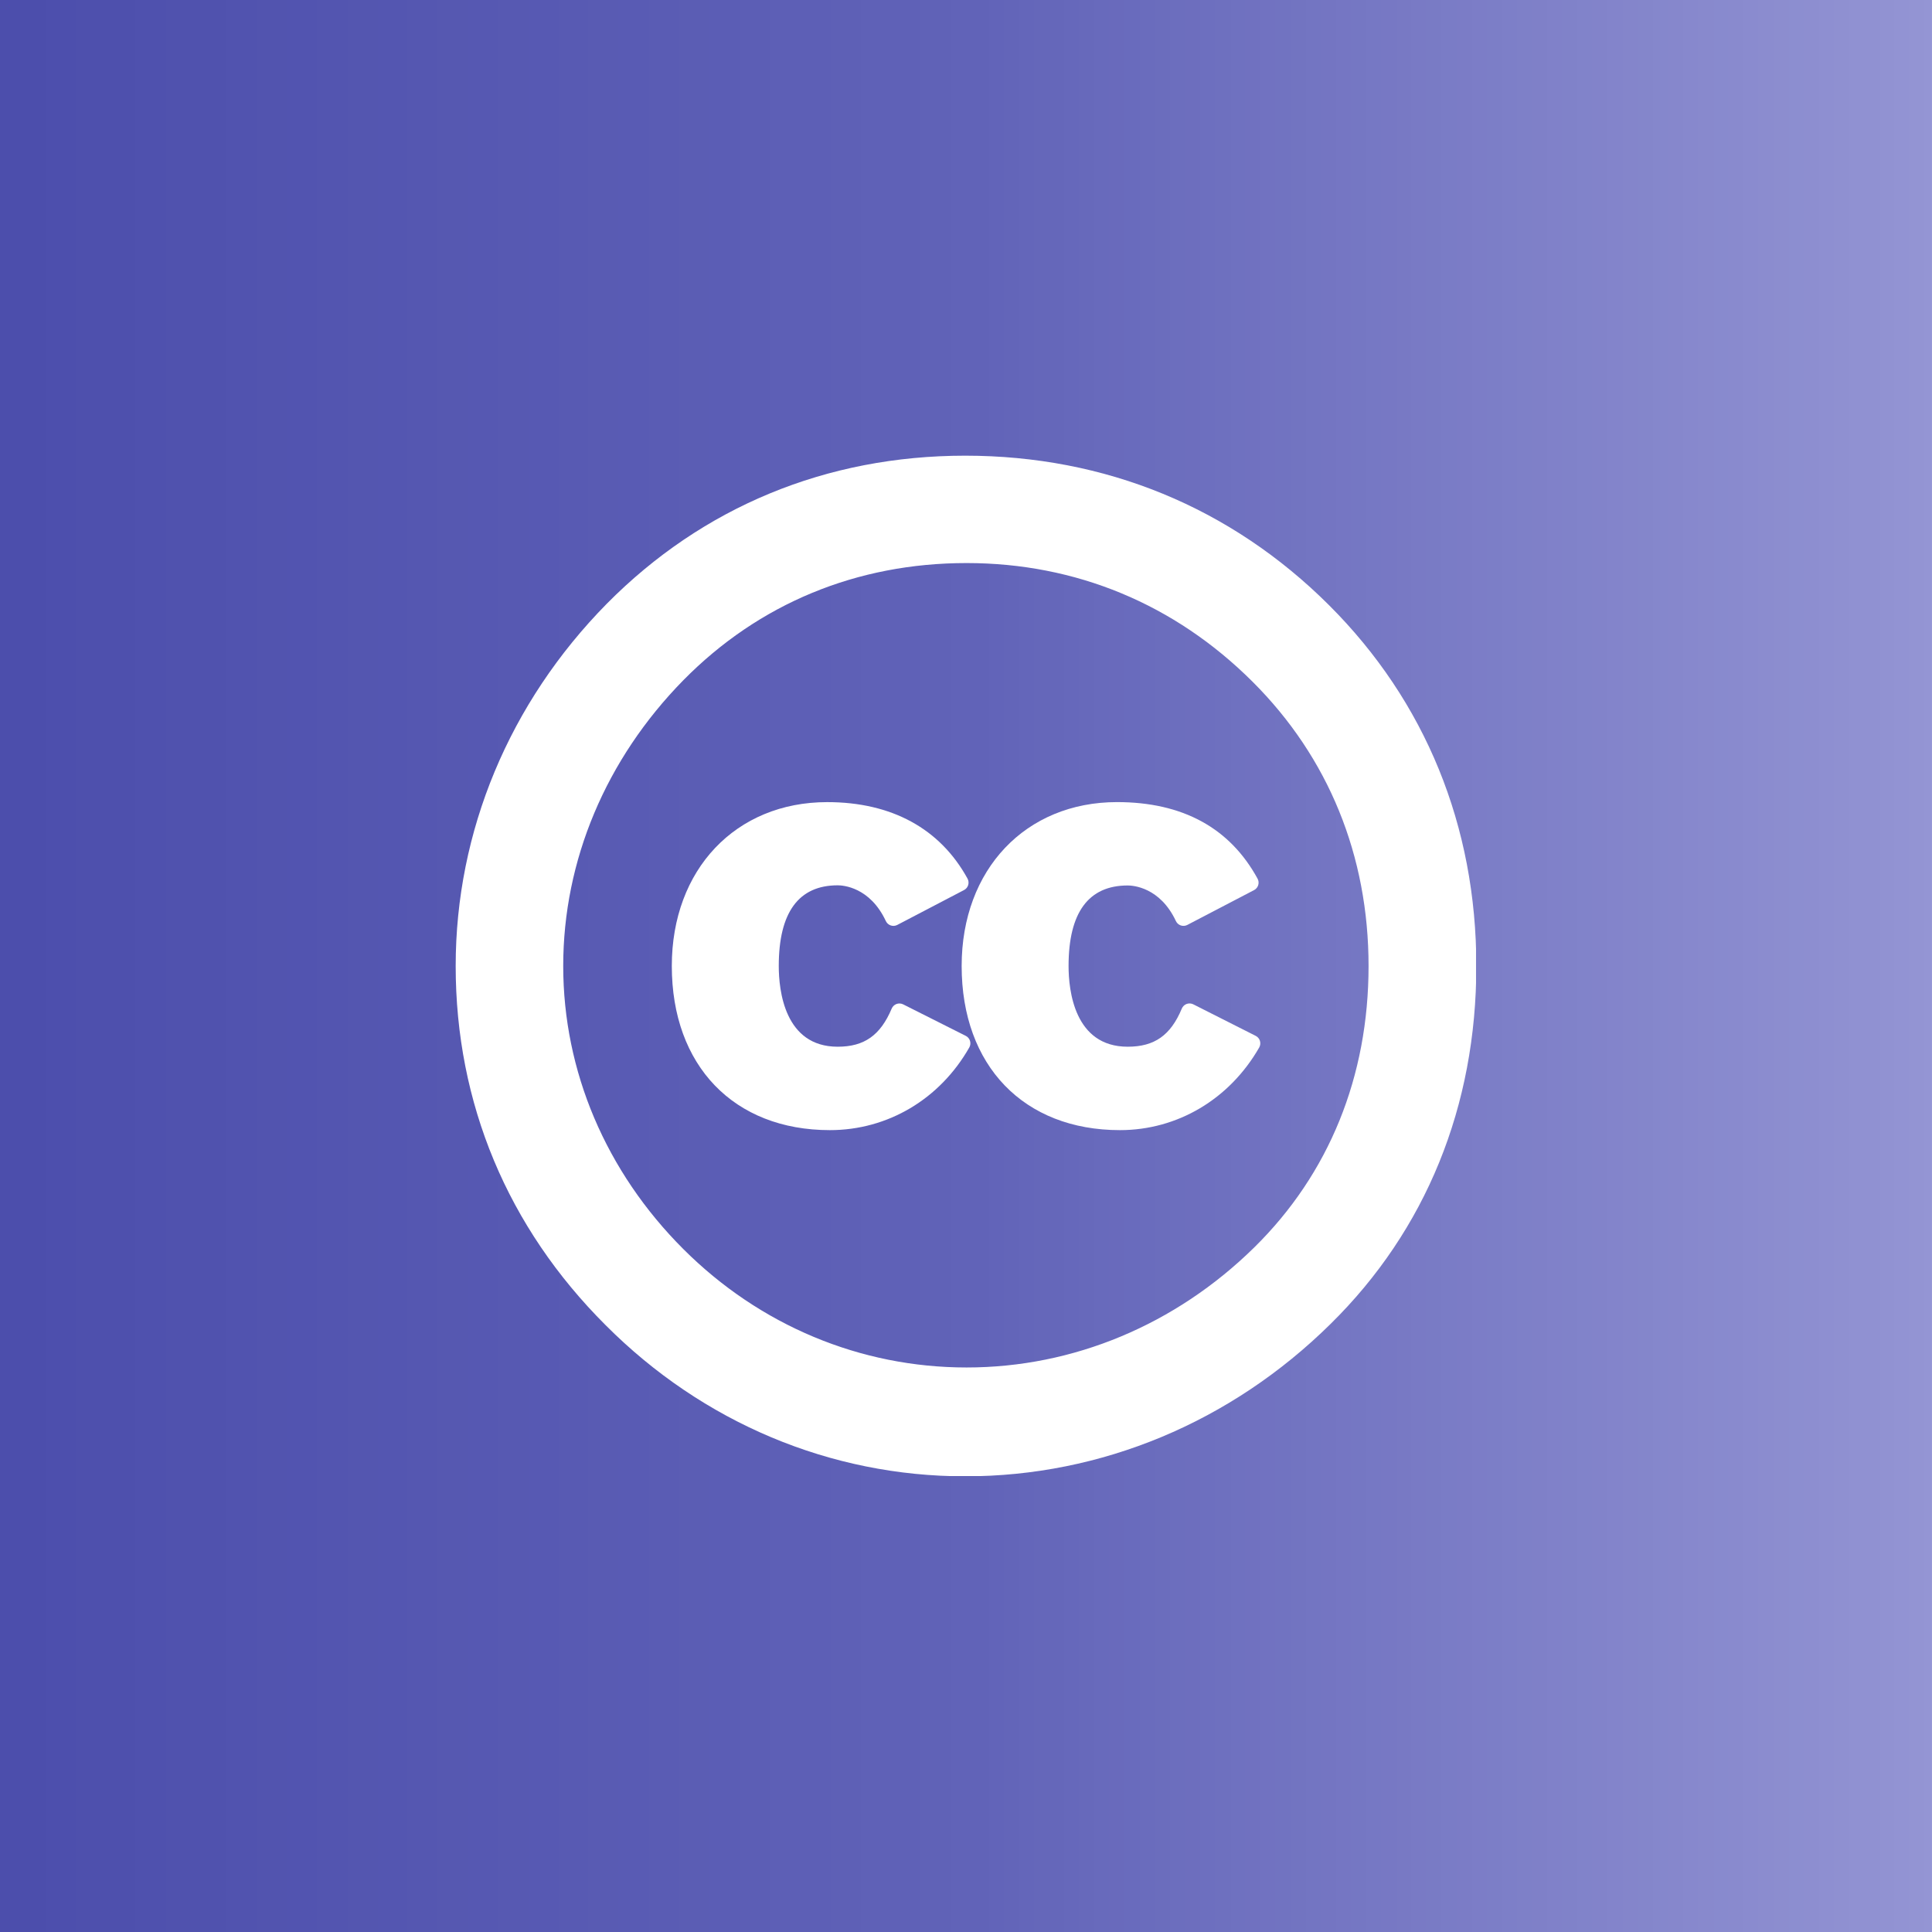
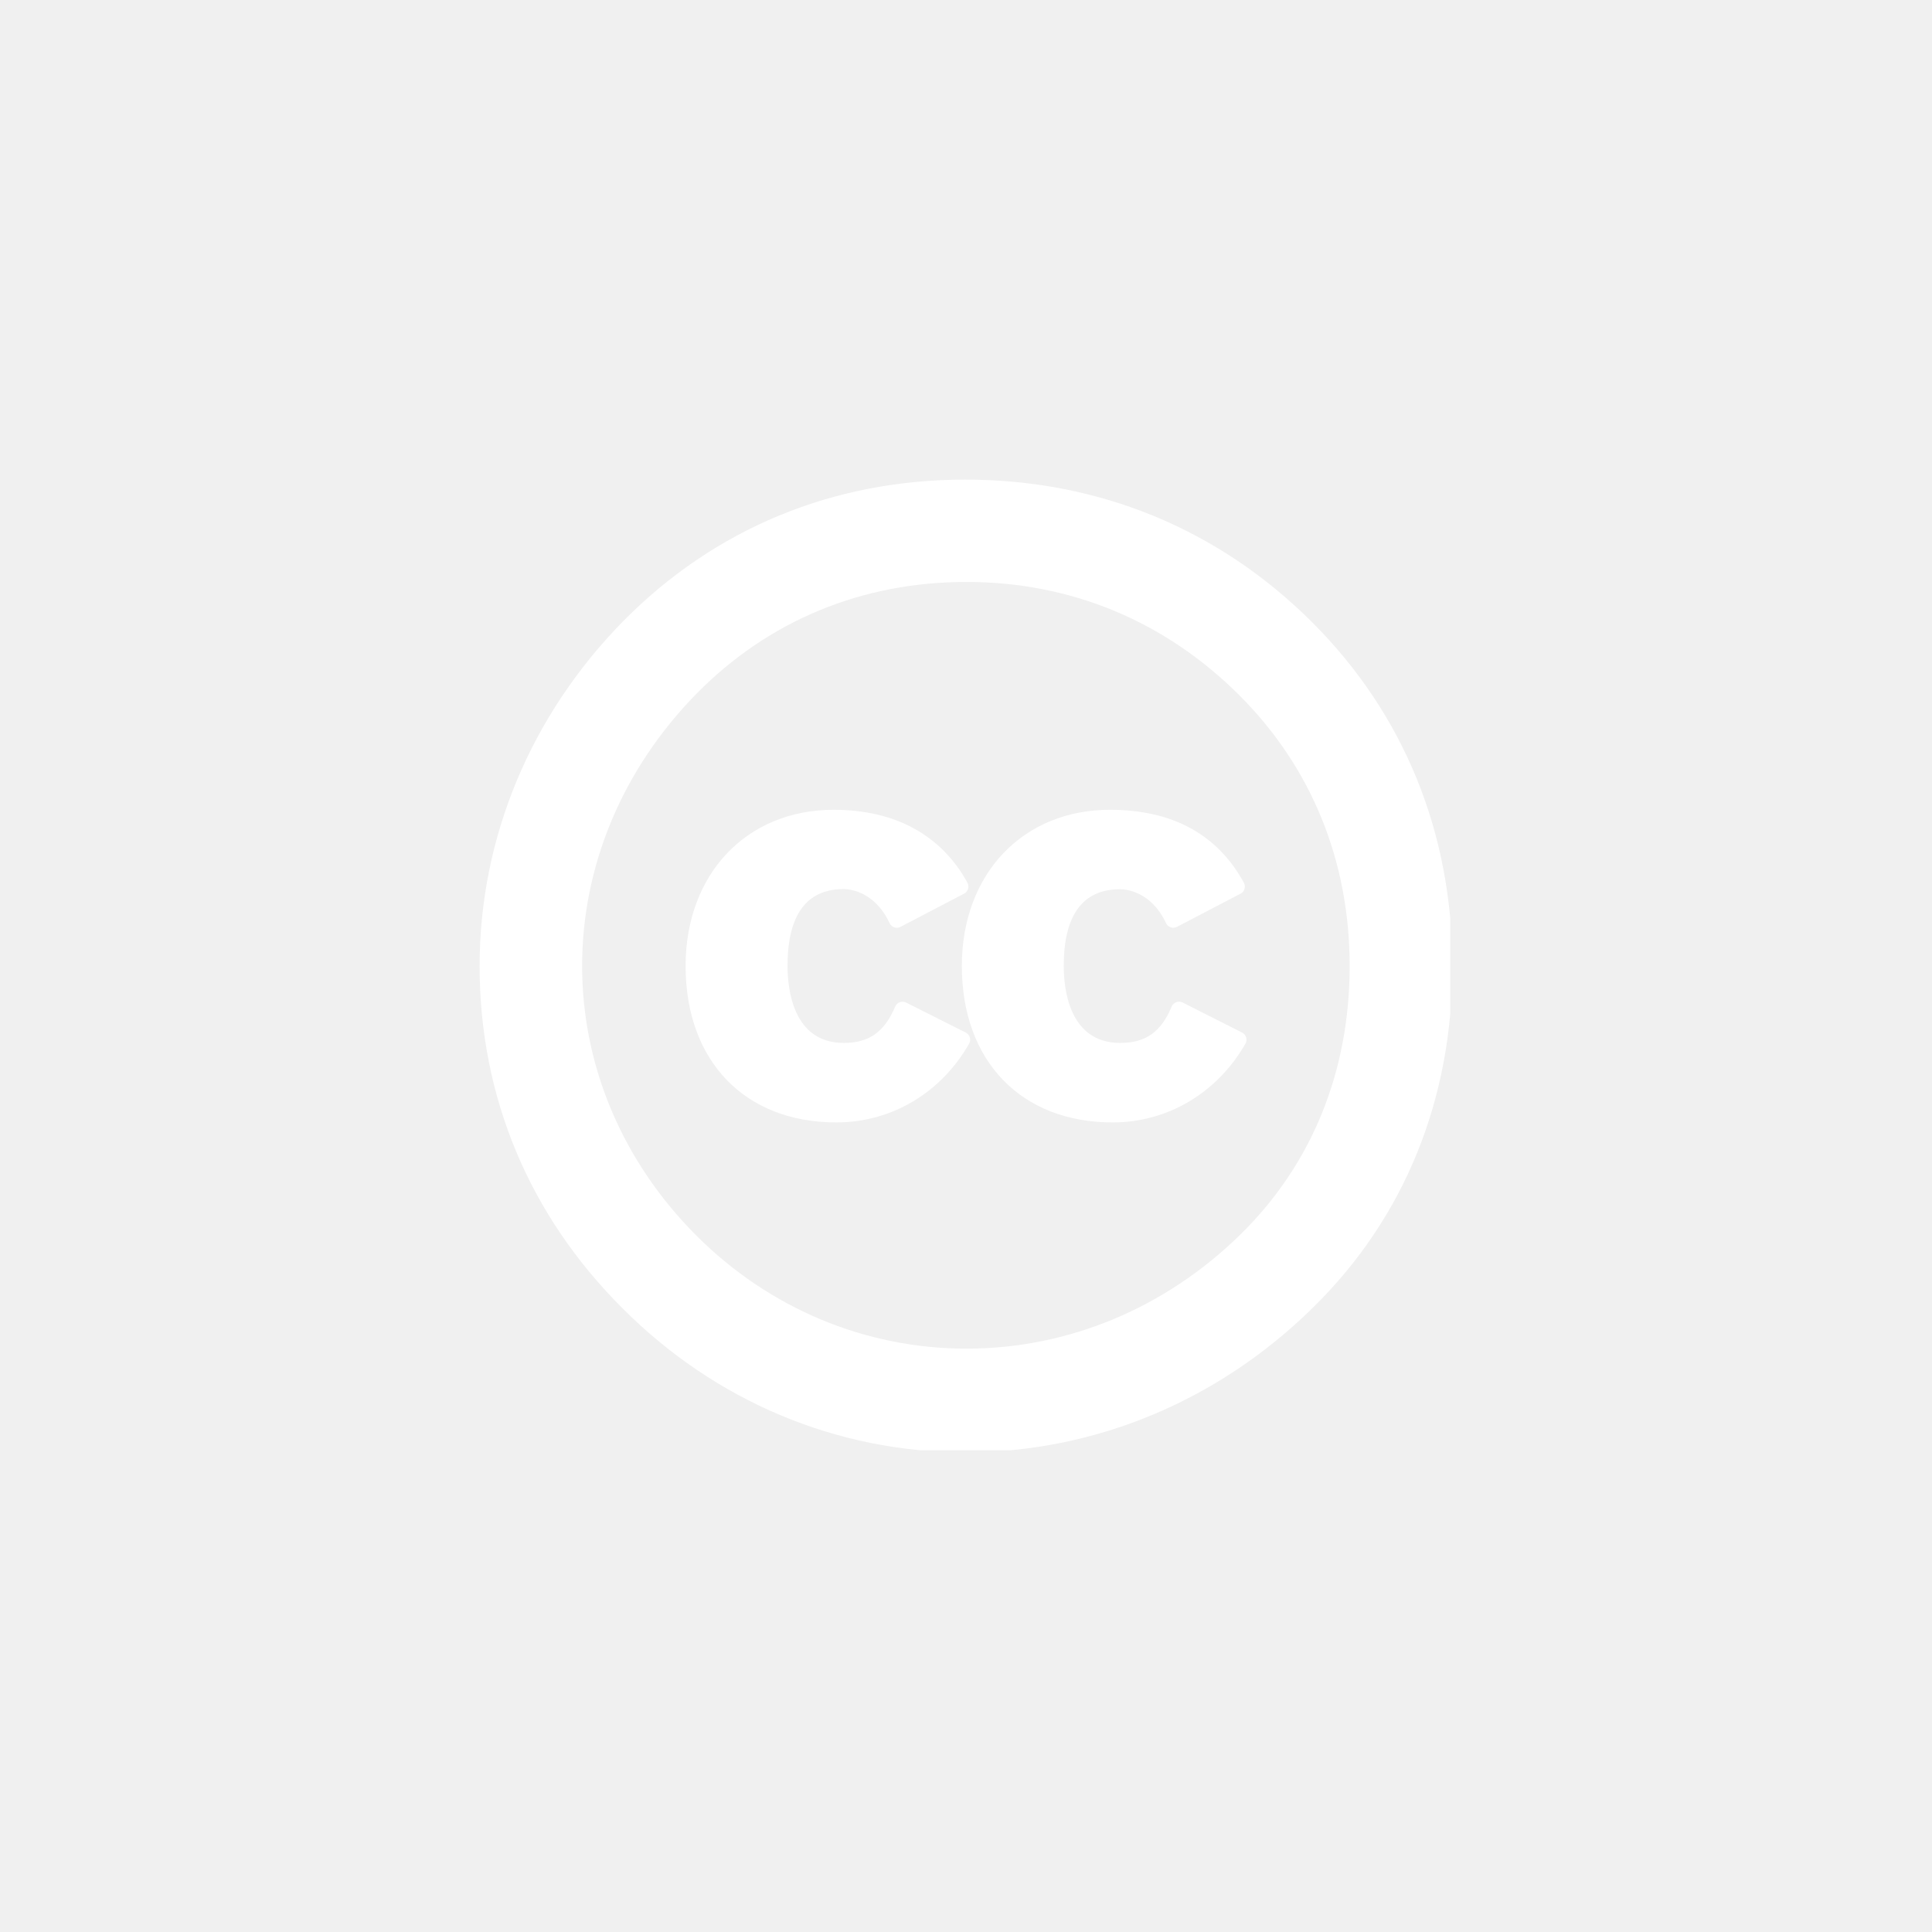
- <svg xmlns="http://www.w3.org/2000/svg" width="968" zoomAndPan="magnify" viewBox="0 0 726 726" height="968" preserveAspectRatio="xMidYMid meet" version="1.0">
+ <svg xmlns="http://www.w3.org/2000/svg" width="416" zoomAndPan="magnify" viewBox="0 0 312 312" height="416" preserveAspectRatio="xMidYMid meet" version="1.0">
  <defs>
-     <clipPath id="1e737f6a68">
-       <path d="M 0 0 L 725.992 0 L 725.992 725.992 L 0 725.992 Z M 0 0 " clip-rule="nonzero" />
-     </clipPath>
-     <linearGradient x1="0" gradientTransform="matrix(0.750332, 0, 0, 0.750332, 0.0000022, 0.00002)" y1="483.78" x2="967.559" gradientUnits="userSpaceOnUse" y2="483.78" id="986192b2b9">
-       <stop stop-opacity="1" stop-color="rgb(29.799%, 30.589%, 67.45%)" offset="0" />
-       <stop stop-opacity="1" stop-color="rgb(29.927%, 30.717%, 67.523%)" offset="0.016" />
-       <stop stop-opacity="1" stop-color="rgb(30.185%, 30.975%, 67.67%)" offset="0.031" />
-       <stop stop-opacity="1" stop-color="rgb(30.443%, 31.232%, 67.816%)" offset="0.047" />
-       <stop stop-opacity="1" stop-color="rgb(30.699%, 31.49%, 67.964%)" offset="0.062" />
-       <stop stop-opacity="1" stop-color="rgb(30.957%, 31.746%, 68.111%)" offset="0.078" />
-       <stop stop-opacity="1" stop-color="rgb(31.215%, 32.004%, 68.259%)" offset="0.094" />
-       <stop stop-opacity="1" stop-color="rgb(31.473%, 32.26%, 68.405%)" offset="0.109" />
-       <stop stop-opacity="1" stop-color="rgb(31.731%, 32.518%, 68.553%)" offset="0.125" />
-       <stop stop-opacity="1" stop-color="rgb(31.987%, 32.774%, 68.7%)" offset="0.141" />
-       <stop stop-opacity="1" stop-color="rgb(32.245%, 33.032%, 68.848%)" offset="0.156" />
-       <stop stop-opacity="1" stop-color="rgb(32.503%, 33.289%, 68.994%)" offset="0.172" />
-       <stop stop-opacity="1" stop-color="rgb(32.761%, 33.546%, 69.142%)" offset="0.188" />
-       <stop stop-opacity="1" stop-color="rgb(33.017%, 33.804%, 69.289%)" offset="0.203" />
-       <stop stop-opacity="1" stop-color="rgb(33.275%, 34.061%, 69.437%)" offset="0.219" />
-       <stop stop-opacity="1" stop-color="rgb(33.533%, 34.319%, 69.583%)" offset="0.234" />
-       <stop stop-opacity="1" stop-color="rgb(33.791%, 34.575%, 69.73%)" offset="0.25" />
-       <stop stop-opacity="1" stop-color="rgb(34.047%, 34.833%, 69.878%)" offset="0.266" />
-       <stop stop-opacity="1" stop-color="rgb(34.305%, 35.089%, 70.024%)" offset="0.281" />
-       <stop stop-opacity="1" stop-color="rgb(34.563%, 35.347%, 70.172%)" offset="0.297" />
-       <stop stop-opacity="1" stop-color="rgb(34.821%, 35.603%, 70.319%)" offset="0.312" />
-       <stop stop-opacity="1" stop-color="rgb(35.077%, 35.861%, 70.467%)" offset="0.328" />
-       <stop stop-opacity="1" stop-color="rgb(35.335%, 36.119%, 70.613%)" offset="0.344" />
-       <stop stop-opacity="1" stop-color="rgb(35.593%, 36.375%, 70.761%)" offset="0.359" />
-       <stop stop-opacity="1" stop-color="rgb(35.851%, 36.633%, 70.908%)" offset="0.375" />
-       <stop stop-opacity="1" stop-color="rgb(36.107%, 36.89%, 71.056%)" offset="0.391" />
-       <stop stop-opacity="1" stop-color="rgb(36.365%, 37.148%, 71.202%)" offset="0.406" />
-       <stop stop-opacity="1" stop-color="rgb(36.623%, 37.404%, 71.35%)" offset="0.422" />
-       <stop stop-opacity="1" stop-color="rgb(36.88%, 37.662%, 71.497%)" offset="0.438" />
-       <stop stop-opacity="1" stop-color="rgb(37.137%, 37.918%, 71.643%)" offset="0.453" />
-       <stop stop-opacity="1" stop-color="rgb(37.395%, 38.176%, 71.791%)" offset="0.469" />
-       <stop stop-opacity="1" stop-color="rgb(37.653%, 38.432%, 71.938%)" offset="0.484" />
-       <stop stop-opacity="1" stop-color="rgb(37.91%, 38.69%, 72.086%)" offset="0.5" />
-       <stop stop-opacity="1" stop-color="rgb(38.194%, 38.972%, 72.244%)" offset="0.508" />
-       <stop stop-opacity="1" stop-color="rgb(38.507%, 39.278%, 72.417%)" offset="0.516" />
-       <stop stop-opacity="1" stop-color="rgb(38.82%, 39.584%, 72.588%)" offset="0.523" />
-       <stop stop-opacity="1" stop-color="rgb(39.133%, 39.891%, 72.76%)" offset="0.531" />
-       <stop stop-opacity="1" stop-color="rgb(39.445%, 40.198%, 72.931%)" offset="0.539" />
-       <stop stop-opacity="1" stop-color="rgb(39.757%, 40.504%, 73.102%)" offset="0.547" />
-       <stop stop-opacity="1" stop-color="rgb(40.07%, 40.81%, 73.274%)" offset="0.555" />
-       <stop stop-opacity="1" stop-color="rgb(40.382%, 41.116%, 73.445%)" offset="0.562" />
-       <stop stop-opacity="1" stop-color="rgb(40.695%, 41.423%, 73.618%)" offset="0.57" />
-       <stop stop-opacity="1" stop-color="rgb(41.008%, 41.73%, 73.788%)" offset="0.578" />
-       <stop stop-opacity="1" stop-color="rgb(41.319%, 42.036%, 73.961%)" offset="0.586" />
-       <stop stop-opacity="1" stop-color="rgb(41.632%, 42.342%, 74.132%)" offset="0.594" />
-       <stop stop-opacity="1" stop-color="rgb(41.945%, 42.648%, 74.304%)" offset="0.602" />
-       <stop stop-opacity="1" stop-color="rgb(42.258%, 42.955%, 74.475%)" offset="0.609" />
-       <stop stop-opacity="1" stop-color="rgb(42.57%, 43.262%, 74.646%)" offset="0.617" />
-       <stop stop-opacity="1" stop-color="rgb(42.882%, 43.568%, 74.818%)" offset="0.625" />
-       <stop stop-opacity="1" stop-color="rgb(43.195%, 43.874%, 74.989%)" offset="0.633" />
-       <stop stop-opacity="1" stop-color="rgb(43.507%, 44.18%, 75.162%)" offset="0.641" />
-       <stop stop-opacity="1" stop-color="rgb(43.82%, 44.487%, 75.333%)" offset="0.648" />
-       <stop stop-opacity="1" stop-color="rgb(44.133%, 44.794%, 75.505%)" offset="0.656" />
-       <stop stop-opacity="1" stop-color="rgb(44.444%, 45.1%, 75.676%)" offset="0.664" />
-       <stop stop-opacity="1" stop-color="rgb(44.757%, 45.407%, 75.847%)" offset="0.672" />
-       <stop stop-opacity="1" stop-color="rgb(45.07%, 45.712%, 76.019%)" offset="0.68" />
-       <stop stop-opacity="1" stop-color="rgb(45.383%, 46.019%, 76.19%)" offset="0.688" />
-       <stop stop-opacity="1" stop-color="rgb(45.695%, 46.326%, 76.363%)" offset="0.695" />
-       <stop stop-opacity="1" stop-color="rgb(46.007%, 46.632%, 76.534%)" offset="0.703" />
-       <stop stop-opacity="1" stop-color="rgb(46.32%, 46.939%, 76.706%)" offset="0.711" />
-       <stop stop-opacity="1" stop-color="rgb(46.632%, 47.244%, 76.877%)" offset="0.719" />
-       <stop stop-opacity="1" stop-color="rgb(46.945%, 47.551%, 77.048%)" offset="0.727" />
-       <stop stop-opacity="1" stop-color="rgb(47.258%, 47.858%, 77.22%)" offset="0.734" />
-       <stop stop-opacity="1" stop-color="rgb(47.569%, 48.164%, 77.391%)" offset="0.742" />
-       <stop stop-opacity="1" stop-color="rgb(47.882%, 48.471%, 77.563%)" offset="0.75" />
-       <stop stop-opacity="1" stop-color="rgb(48.195%, 48.776%, 77.734%)" offset="0.758" />
-       <stop stop-opacity="1" stop-color="rgb(48.508%, 49.083%, 77.907%)" offset="0.766" />
-       <stop stop-opacity="1" stop-color="rgb(48.82%, 49.39%, 78.078%)" offset="0.773" />
-       <stop stop-opacity="1" stop-color="rgb(49.132%, 49.696%, 78.25%)" offset="0.781" />
-       <stop stop-opacity="1" stop-color="rgb(49.445%, 50.003%, 78.421%)" offset="0.789" />
-       <stop stop-opacity="1" stop-color="rgb(49.757%, 50.308%, 78.592%)" offset="0.797" />
-       <stop stop-opacity="1" stop-color="rgb(50.07%, 50.615%, 78.764%)" offset="0.805" />
-       <stop stop-opacity="1" stop-color="rgb(50.383%, 50.922%, 78.935%)" offset="0.812" />
-       <stop stop-opacity="1" stop-color="rgb(50.694%, 51.228%, 79.108%)" offset="0.82" />
-       <stop stop-opacity="1" stop-color="rgb(51.007%, 51.535%, 79.279%)" offset="0.828" />
-       <stop stop-opacity="1" stop-color="rgb(51.32%, 51.84%, 79.451%)" offset="0.836" />
-       <stop stop-opacity="1" stop-color="rgb(51.633%, 52.147%, 79.622%)" offset="0.844" />
-       <stop stop-opacity="1" stop-color="rgb(51.945%, 52.454%, 79.793%)" offset="0.852" />
-       <stop stop-opacity="1" stop-color="rgb(52.257%, 52.76%, 79.965%)" offset="0.859" />
-       <stop stop-opacity="1" stop-color="rgb(52.57%, 53.067%, 80.136%)" offset="0.867" />
-       <stop stop-opacity="1" stop-color="rgb(52.882%, 53.372%, 80.309%)" offset="0.875" />
-       <stop stop-opacity="1" stop-color="rgb(53.195%, 53.679%, 80.479%)" offset="0.883" />
-       <stop stop-opacity="1" stop-color="rgb(53.508%, 53.986%, 80.652%)" offset="0.891" />
-       <stop stop-opacity="1" stop-color="rgb(53.819%, 54.292%, 80.823%)" offset="0.898" />
-       <stop stop-opacity="1" stop-color="rgb(54.132%, 54.599%, 80.994%)" offset="0.906" />
-       <stop stop-opacity="1" stop-color="rgb(54.445%, 54.906%, 81.166%)" offset="0.914" />
-       <stop stop-opacity="1" stop-color="rgb(54.758%, 55.211%, 81.337%)" offset="0.922" />
-       <stop stop-opacity="1" stop-color="rgb(55.07%, 55.518%, 81.509%)" offset="0.93" />
-       <stop stop-opacity="1" stop-color="rgb(55.382%, 55.824%, 81.68%)" offset="0.938" />
-       <stop stop-opacity="1" stop-color="rgb(55.695%, 56.131%, 81.853%)" offset="0.945" />
-       <stop stop-opacity="1" stop-color="rgb(56.007%, 56.438%, 82.024%)" offset="0.953" />
-       <stop stop-opacity="1" stop-color="rgb(56.32%, 56.743%, 82.196%)" offset="0.961" />
-       <stop stop-opacity="1" stop-color="rgb(56.633%, 57.05%, 82.367%)" offset="0.969" />
-       <stop stop-opacity="1" stop-color="rgb(56.944%, 57.356%, 82.538%)" offset="0.977" />
-       <stop stop-opacity="1" stop-color="rgb(57.257%, 57.663%, 82.71%)" offset="0.984" />
-       <stop stop-opacity="1" stop-color="rgb(57.57%, 57.97%, 82.881%)" offset="0.992" />
-       <stop stop-opacity="1" stop-color="rgb(57.883%, 58.275%, 83.054%)" offset="1" />
-     </linearGradient>
-     <clipPath id="ccab2baba1">
-       <path d="M 171.234 171.234 L 554.66 171.234 L 554.66 554.66 L 171.234 554.66 Z M 171.234 171.234 " clip-rule="nonzero" />
-     </clipPath>
-     <clipPath id="0b612d07ee">
-       <rect x="0" width="726" y="0" height="726" />
+     <clipPath id="0dc326ce37">
+       <path d="M 77.453 77.453 L 234.203 77.453 L 234.203 234.203 L 77.453 234.203 Z M 77.453 77.453 " clip-rule="nonzero" />
    </clipPath>
  </defs>
-   <rect x="-72.6" width="871.2" fill="#ffffff" y="-72.6" height="871.2" fill-opacity="1" />
-   <g transform="matrix(1, 0, 0, 1, 0, 0.000000000000086826)">
-     <g clip-path="url(#0b612d07ee)">
-       <g clip-path="url(#1e737f6a68)">
-         <path fill="url(#986192b2b9)" d="M 0 0 L 0 725.992 L 725.992 725.992 L 725.992 0 Z M 0 0 " fill-rule="nonzero" />
-       </g>
-       <g clip-path="url(#ccab2baba1)">
-         <path fill="#ffffff" d="M 363.219 513.867 C 323.297 513.867 285.488 498.059 256.766 469.359 C 227.668 440.277 211.645 402.504 211.645 363 C 211.645 323.387 227.676 285.25 256.781 255.617 C 285.145 226.809 321.949 211.582 363.219 211.582 C 404.293 211.582 441.457 227.004 470.699 256.188 C 499.207 284.617 514.273 321.555 514.273 363.012 C 514.273 404.543 499.418 441.109 471.312 468.762 C 441.727 497.844 403.336 513.867 363.219 513.867 Z M 362.684 171.234 C 310.594 171.234 264.023 190.477 228 226.887 C 191.395 264.062 171.234 312.406 171.234 363 C 171.234 414.527 190.719 461.199 227.574 497.961 C 264.074 534.59 312.059 554.766 362.684 554.766 C 413.836 554.766 462.605 534.426 500.004 497.496 C 535.828 462.23 554.766 415.723 554.766 363 C 554.766 310.441 535.633 263.562 499.441 227.434 C 462.609 190.668 415.316 171.234 362.684 171.234 " fill-opacity="1" fill-rule="nonzero" />
-       </g>
-       <path fill="#ffffff" d="M 362.918 389.254 L 339.387 377.414 C 338.609 377.027 337.707 376.977 336.891 377.273 C 336.074 377.578 335.418 378.203 335.078 379 C 330.84 389.047 324.773 393.332 314.789 393.332 C 294.801 393.332 292.641 372.121 292.641 362.996 C 292.641 342.879 300.094 332.68 314.789 332.68 C 316.758 332.68 326.898 333.324 332.879 346.113 C 333.242 346.887 333.906 347.484 334.719 347.758 C 335.531 348.035 336.422 347.965 337.18 347.566 L 362.27 334.457 C 363.02 334.07 363.582 333.391 363.824 332.582 C 364.07 331.773 363.977 330.898 363.574 330.16 C 353.25 311.352 335.016 301.418 310.844 301.418 C 276.461 301.418 252.449 326.738 252.449 362.996 C 252.449 400.465 275.77 424.676 311.852 424.676 C 333.578 424.676 353.16 413.066 364.234 393.617 C 364.664 392.867 364.762 391.98 364.516 391.152 C 364.262 390.328 363.688 389.641 362.918 389.254 " fill-opacity="1" fill-rule="nonzero" />
-       <path fill="#ffffff" d="M 473.461 391.156 C 473.215 390.332 472.637 389.645 471.867 389.254 L 448.414 377.402 C 447.637 377.012 446.727 376.961 445.906 377.262 C 445.086 377.566 444.434 378.195 444.098 379 C 439.91 389.047 433.828 393.332 423.77 393.332 C 403.711 393.332 401.543 372.121 401.543 362.996 C 401.543 342.918 409.02 332.738 423.77 332.738 C 425.742 332.738 435.902 333.383 441.875 346.113 C 442.238 346.891 442.902 347.484 443.715 347.758 C 444.527 348.031 445.414 347.965 446.172 347.566 L 471.258 334.477 C 472.008 334.082 472.57 333.406 472.816 332.598 C 473.059 331.793 472.969 330.922 472.562 330.18 C 462.137 311.09 444.367 301.41 419.758 301.41 C 385.379 301.41 361.367 326.738 361.367 362.996 C 361.367 400.465 384.711 424.676 420.844 424.676 C 442.469 424.676 462.031 413.066 473.18 393.625 C 473.605 392.875 473.707 391.98 473.461 391.156 " fill-opacity="1" fill-rule="nonzero" />
-     </g>
+   <g clip-path="url(#0dc326ce37)">
+     <path fill="#ffffff" d="M 156.09 217.793 C 139.738 217.793 124.25 211.316 112.484 199.562 C 100.57 187.652 94.008 172.18 94.008 156 C 94.008 139.773 100.57 124.152 112.492 112.016 C 124.109 100.219 139.184 93.98 156.09 93.98 C 172.91 93.98 188.133 100.297 200.113 112.25 C 211.789 123.895 217.957 139.023 217.957 156.004 C 217.957 173.016 211.875 187.992 200.363 199.316 C 188.246 211.23 172.52 217.793 156.09 217.793 Z M 155.871 77.453 C 134.535 77.453 115.461 85.336 100.703 100.25 C 85.711 115.477 77.453 135.277 77.453 156 C 77.453 177.105 85.434 196.219 100.531 211.277 C 115.48 226.281 135.133 234.543 155.871 234.543 C 176.82 234.543 196.797 226.211 212.113 211.086 C 226.789 196.645 234.543 177.594 234.543 156 C 234.543 134.473 226.707 115.27 211.883 100.473 C 196.797 85.414 177.43 77.453 155.871 77.453 " fill-opacity="1" fill-rule="nonzero" />
  </g>
+   <path fill="#ffffff" d="M 155.965 166.754 L 146.328 161.902 C 146.008 161.746 145.641 161.723 145.305 161.848 C 144.969 161.969 144.703 162.227 144.562 162.555 C 142.828 166.668 140.34 168.422 136.254 168.422 C 128.066 168.422 127.18 159.734 127.18 155.996 C 127.18 147.758 130.234 143.578 136.254 143.578 C 137.059 143.578 141.211 143.844 143.66 149.082 C 143.809 149.398 144.082 149.645 144.414 149.754 C 144.75 149.871 145.113 149.84 145.422 149.68 L 155.699 144.309 C 156.008 144.148 156.238 143.871 156.336 143.539 C 156.438 143.211 156.398 142.852 156.234 142.547 C 152.004 134.844 144.539 130.773 134.637 130.773 C 120.555 130.773 110.719 141.148 110.719 155.996 C 110.719 171.344 120.27 181.262 135.051 181.262 C 143.949 181.262 151.969 176.504 156.504 168.539 C 156.68 168.234 156.723 167.867 156.621 167.531 C 156.516 167.191 156.281 166.91 155.965 166.754 " fill-opacity="1" fill-rule="nonzero" />
+   <path fill="#ffffff" d="M 201.242 167.531 C 201.141 167.195 200.906 166.914 200.59 166.754 L 190.984 161.898 C 190.664 161.738 190.293 161.715 189.957 161.84 C 189.621 161.965 189.352 162.223 189.215 162.551 C 187.5 166.668 185.008 168.422 180.891 168.422 C 172.672 168.422 171.785 159.734 171.785 155.996 C 171.785 147.773 174.848 143.605 180.891 143.605 C 181.699 143.605 185.859 143.867 188.305 149.082 C 188.453 149.402 188.727 149.645 189.059 149.754 C 189.391 149.867 189.754 149.84 190.066 149.68 L 200.34 144.316 C 200.648 144.156 200.879 143.879 200.977 143.547 C 201.078 143.215 201.039 142.859 200.875 142.555 C 196.605 134.738 189.328 130.773 179.246 130.773 C 165.164 130.773 155.328 141.148 155.328 155.996 C 155.328 171.344 164.891 181.262 179.691 181.262 C 188.547 181.262 196.562 176.508 201.129 168.543 C 201.301 168.234 201.344 167.871 201.242 167.531 " fill-opacity="1" fill-rule="nonzero" />
</svg>
